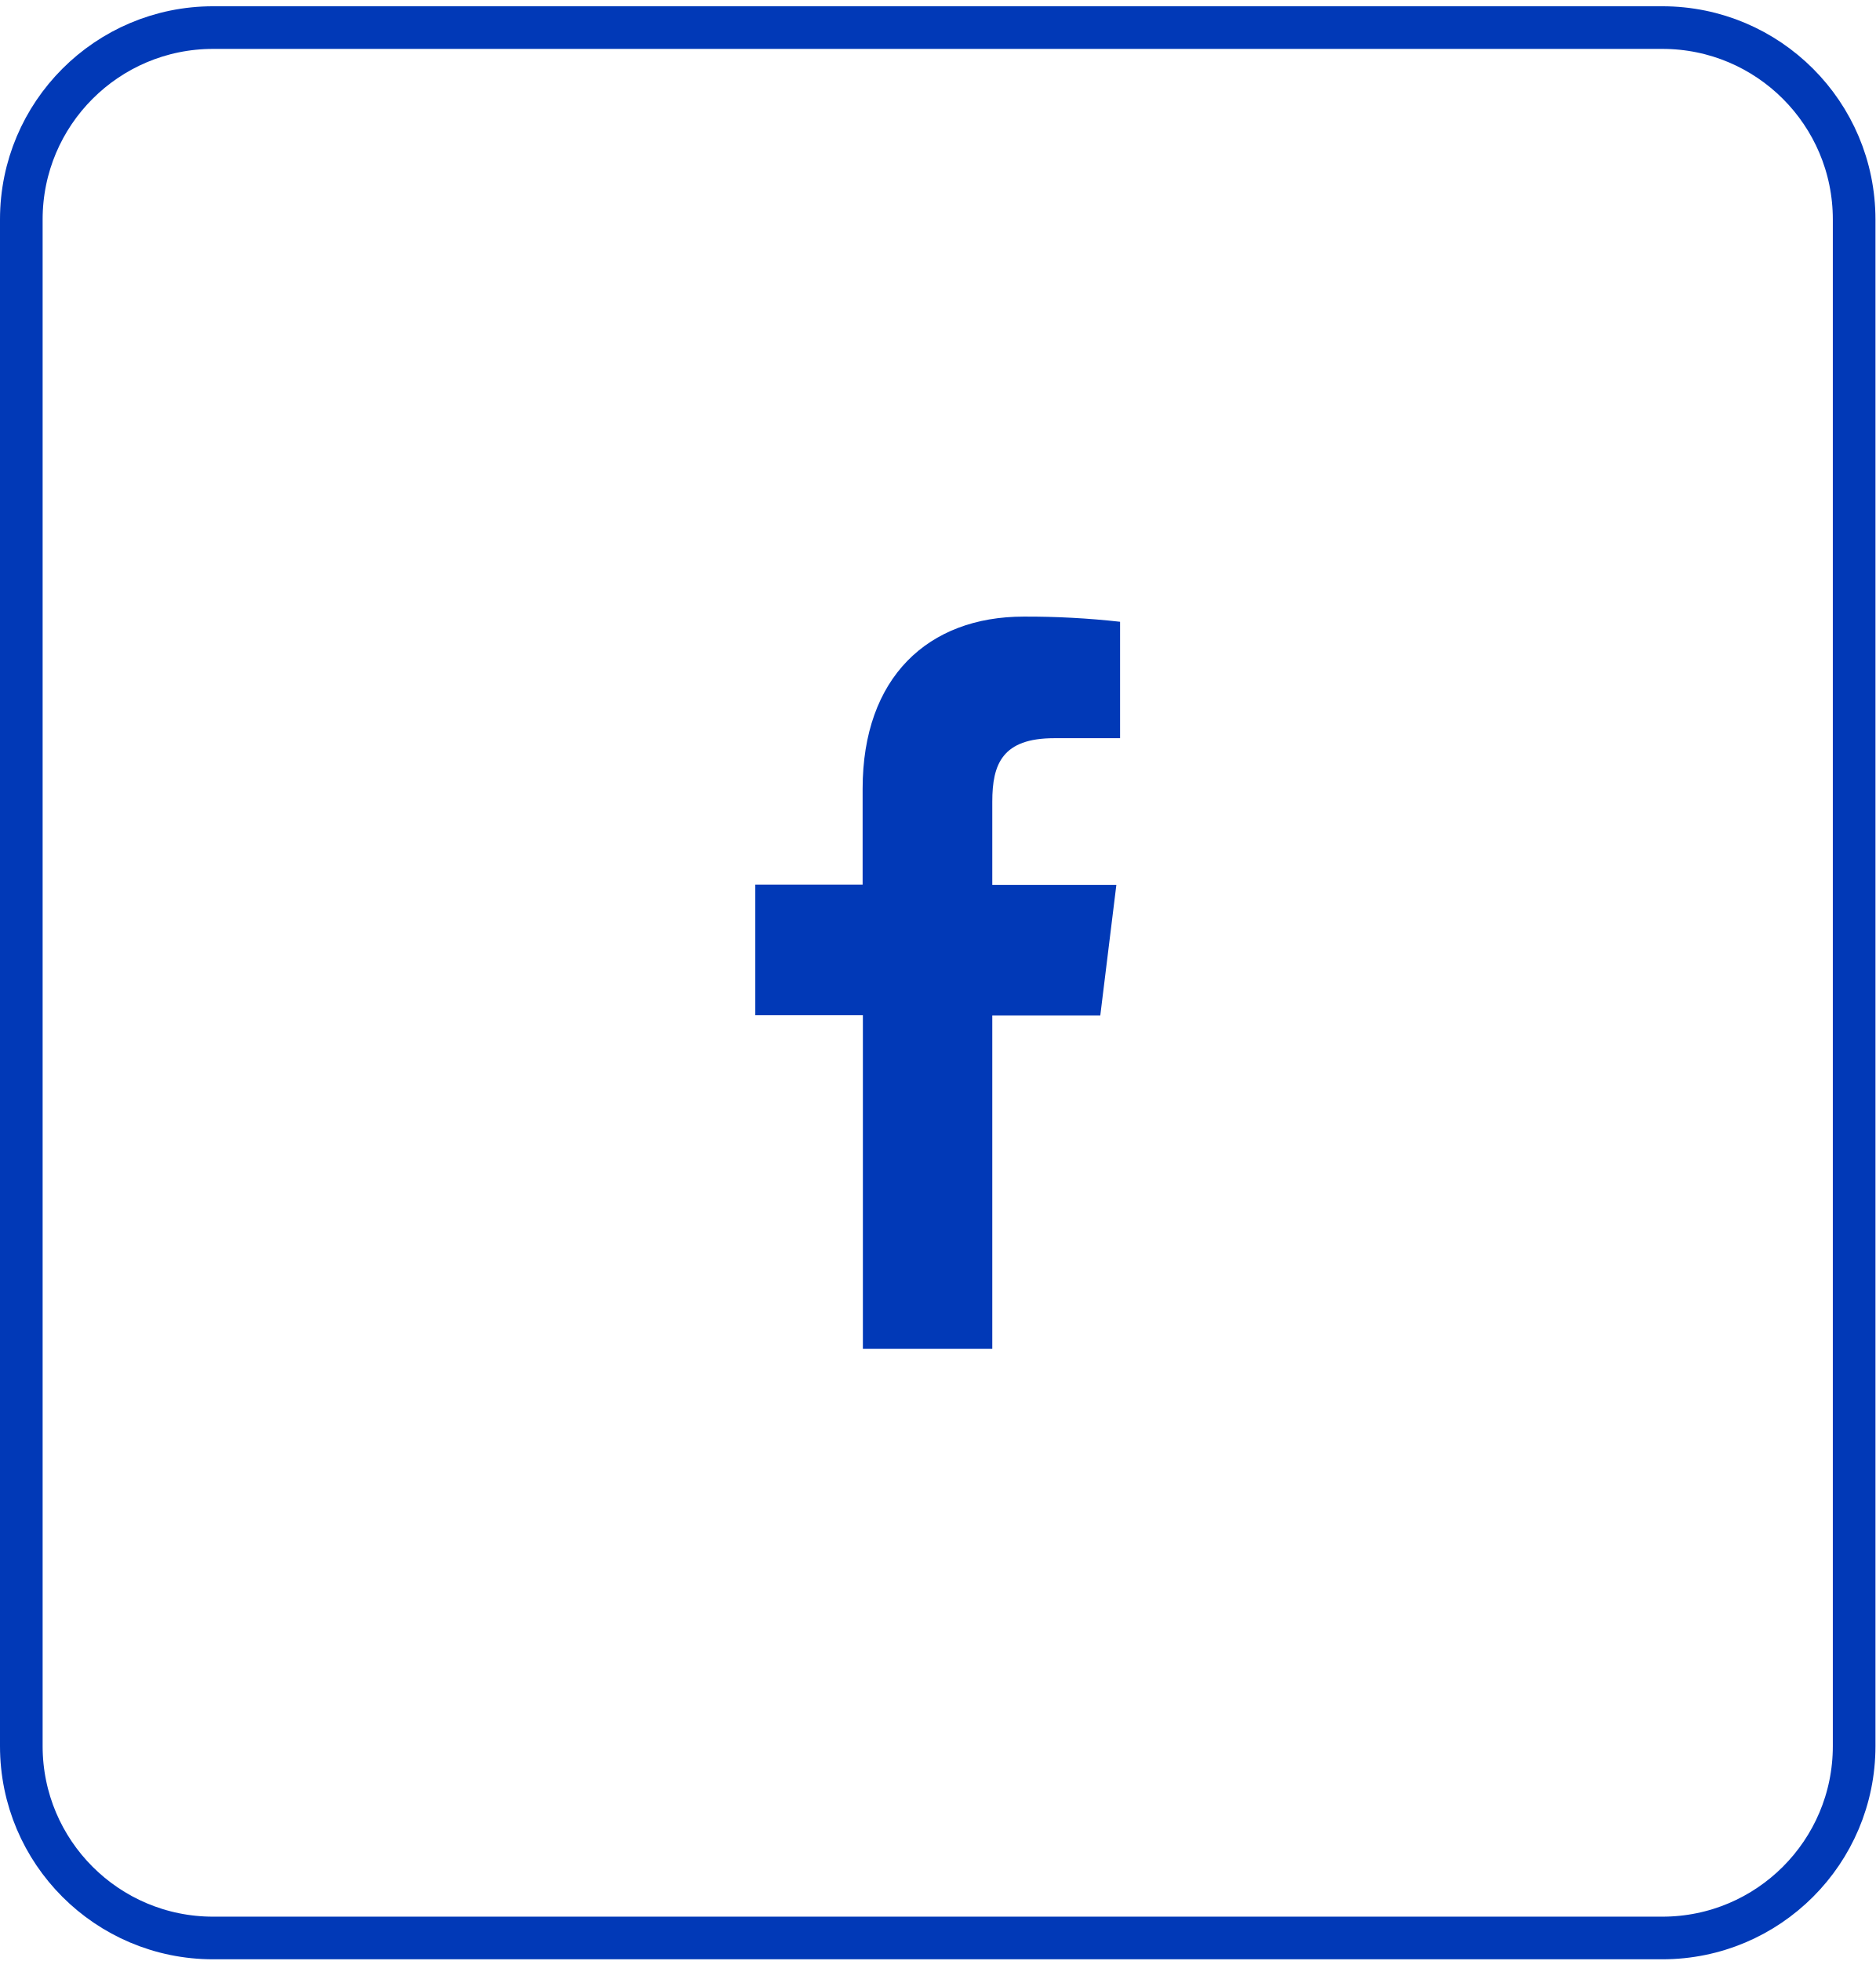
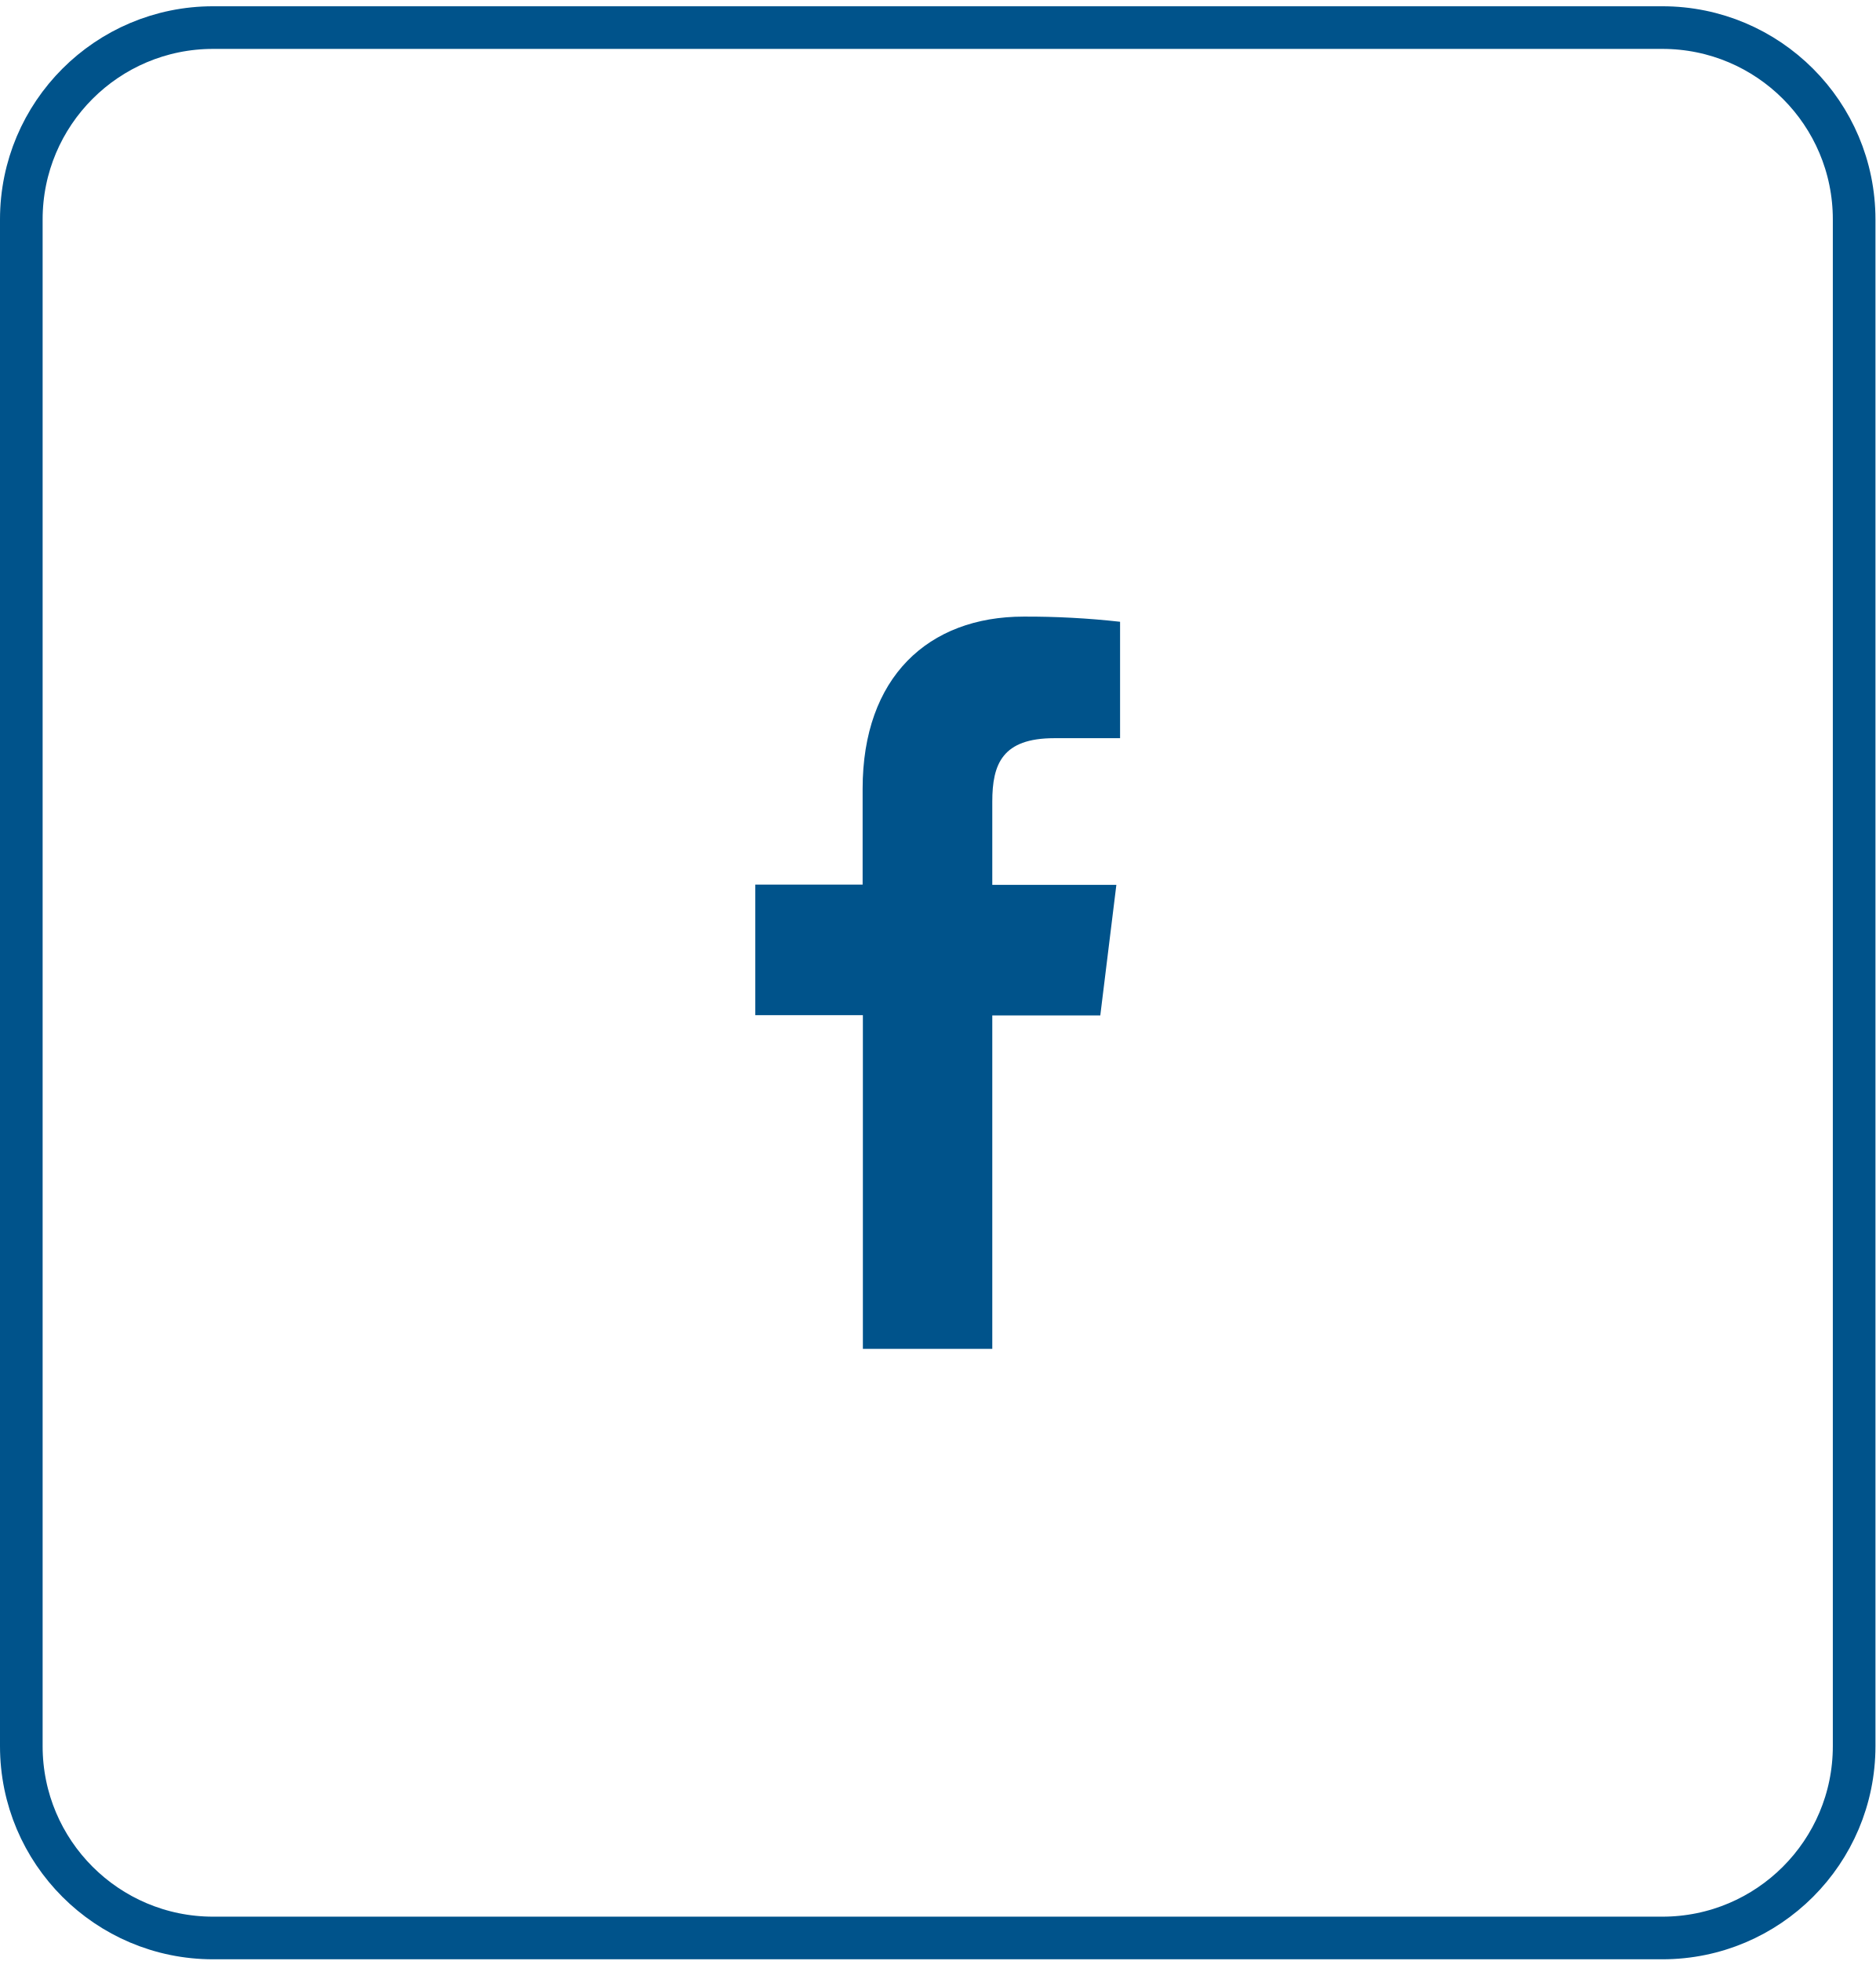
<svg xmlns="http://www.w3.org/2000/svg" width="44" height="46" viewBox="0 0 44 46" fill="none">
-   <rect x="0.5" y="0.647" width="43" height="44.813" rx="4.5" stroke="#0139B7" />
-   <path d="M23.28 31.641V23.819H25.814L26.191 20.756H23.28V18.805C23.28 17.921 23.516 17.316 24.735 17.316H26.278V14.585C25.527 14.501 24.772 14.461 24.017 14.464C21.777 14.464 20.238 15.888 20.238 18.502V20.75H17.72V23.813H20.244V31.641H23.28Z" fill="#0139B7" />
+   <rect x="0.5" y="0.647" width="43" height="44.813" rx="4.5" stroke="#00538b" />
+   <path d="M23.28 31.641V23.819H25.814L26.191 20.756H23.28V18.805C23.28 17.921 23.516 17.316 24.735 17.316H26.278V14.585C25.527 14.501 24.772 14.461 24.017 14.464C21.777 14.464 20.238 15.888 20.238 18.502V20.75H17.72V23.813H20.244V31.641H23.28Z" fill="#00538b" />
</svg>
